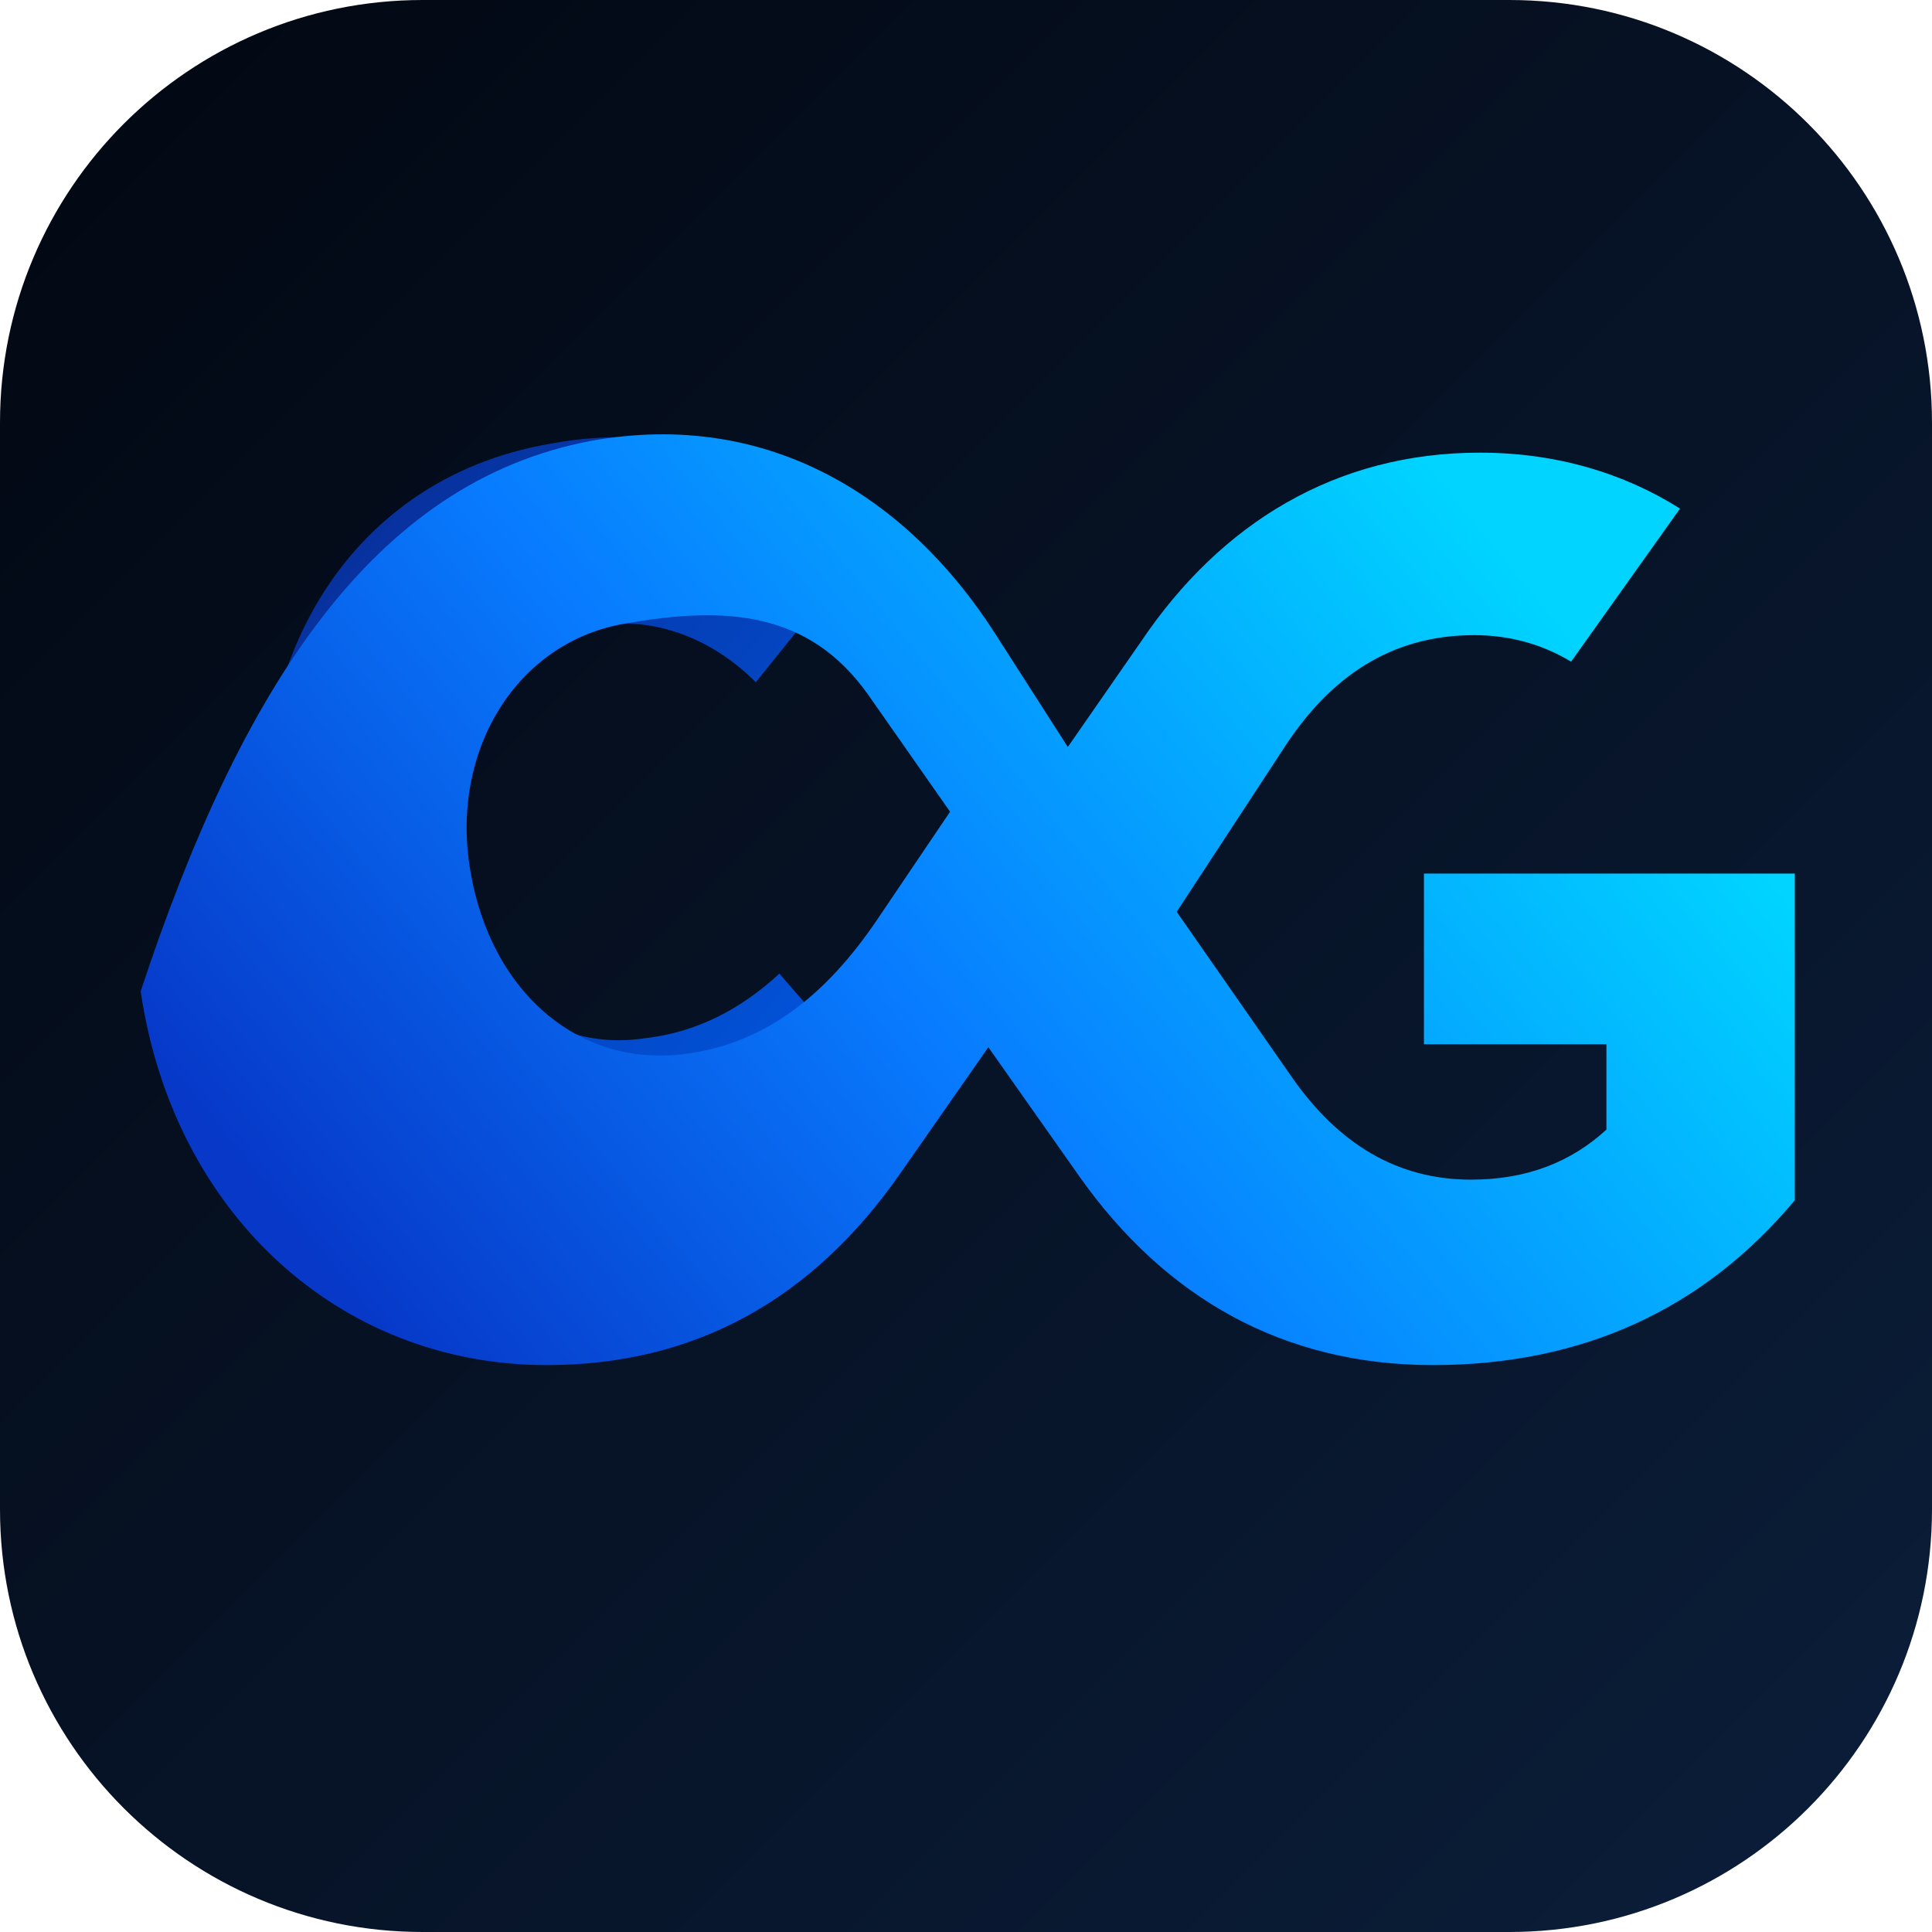
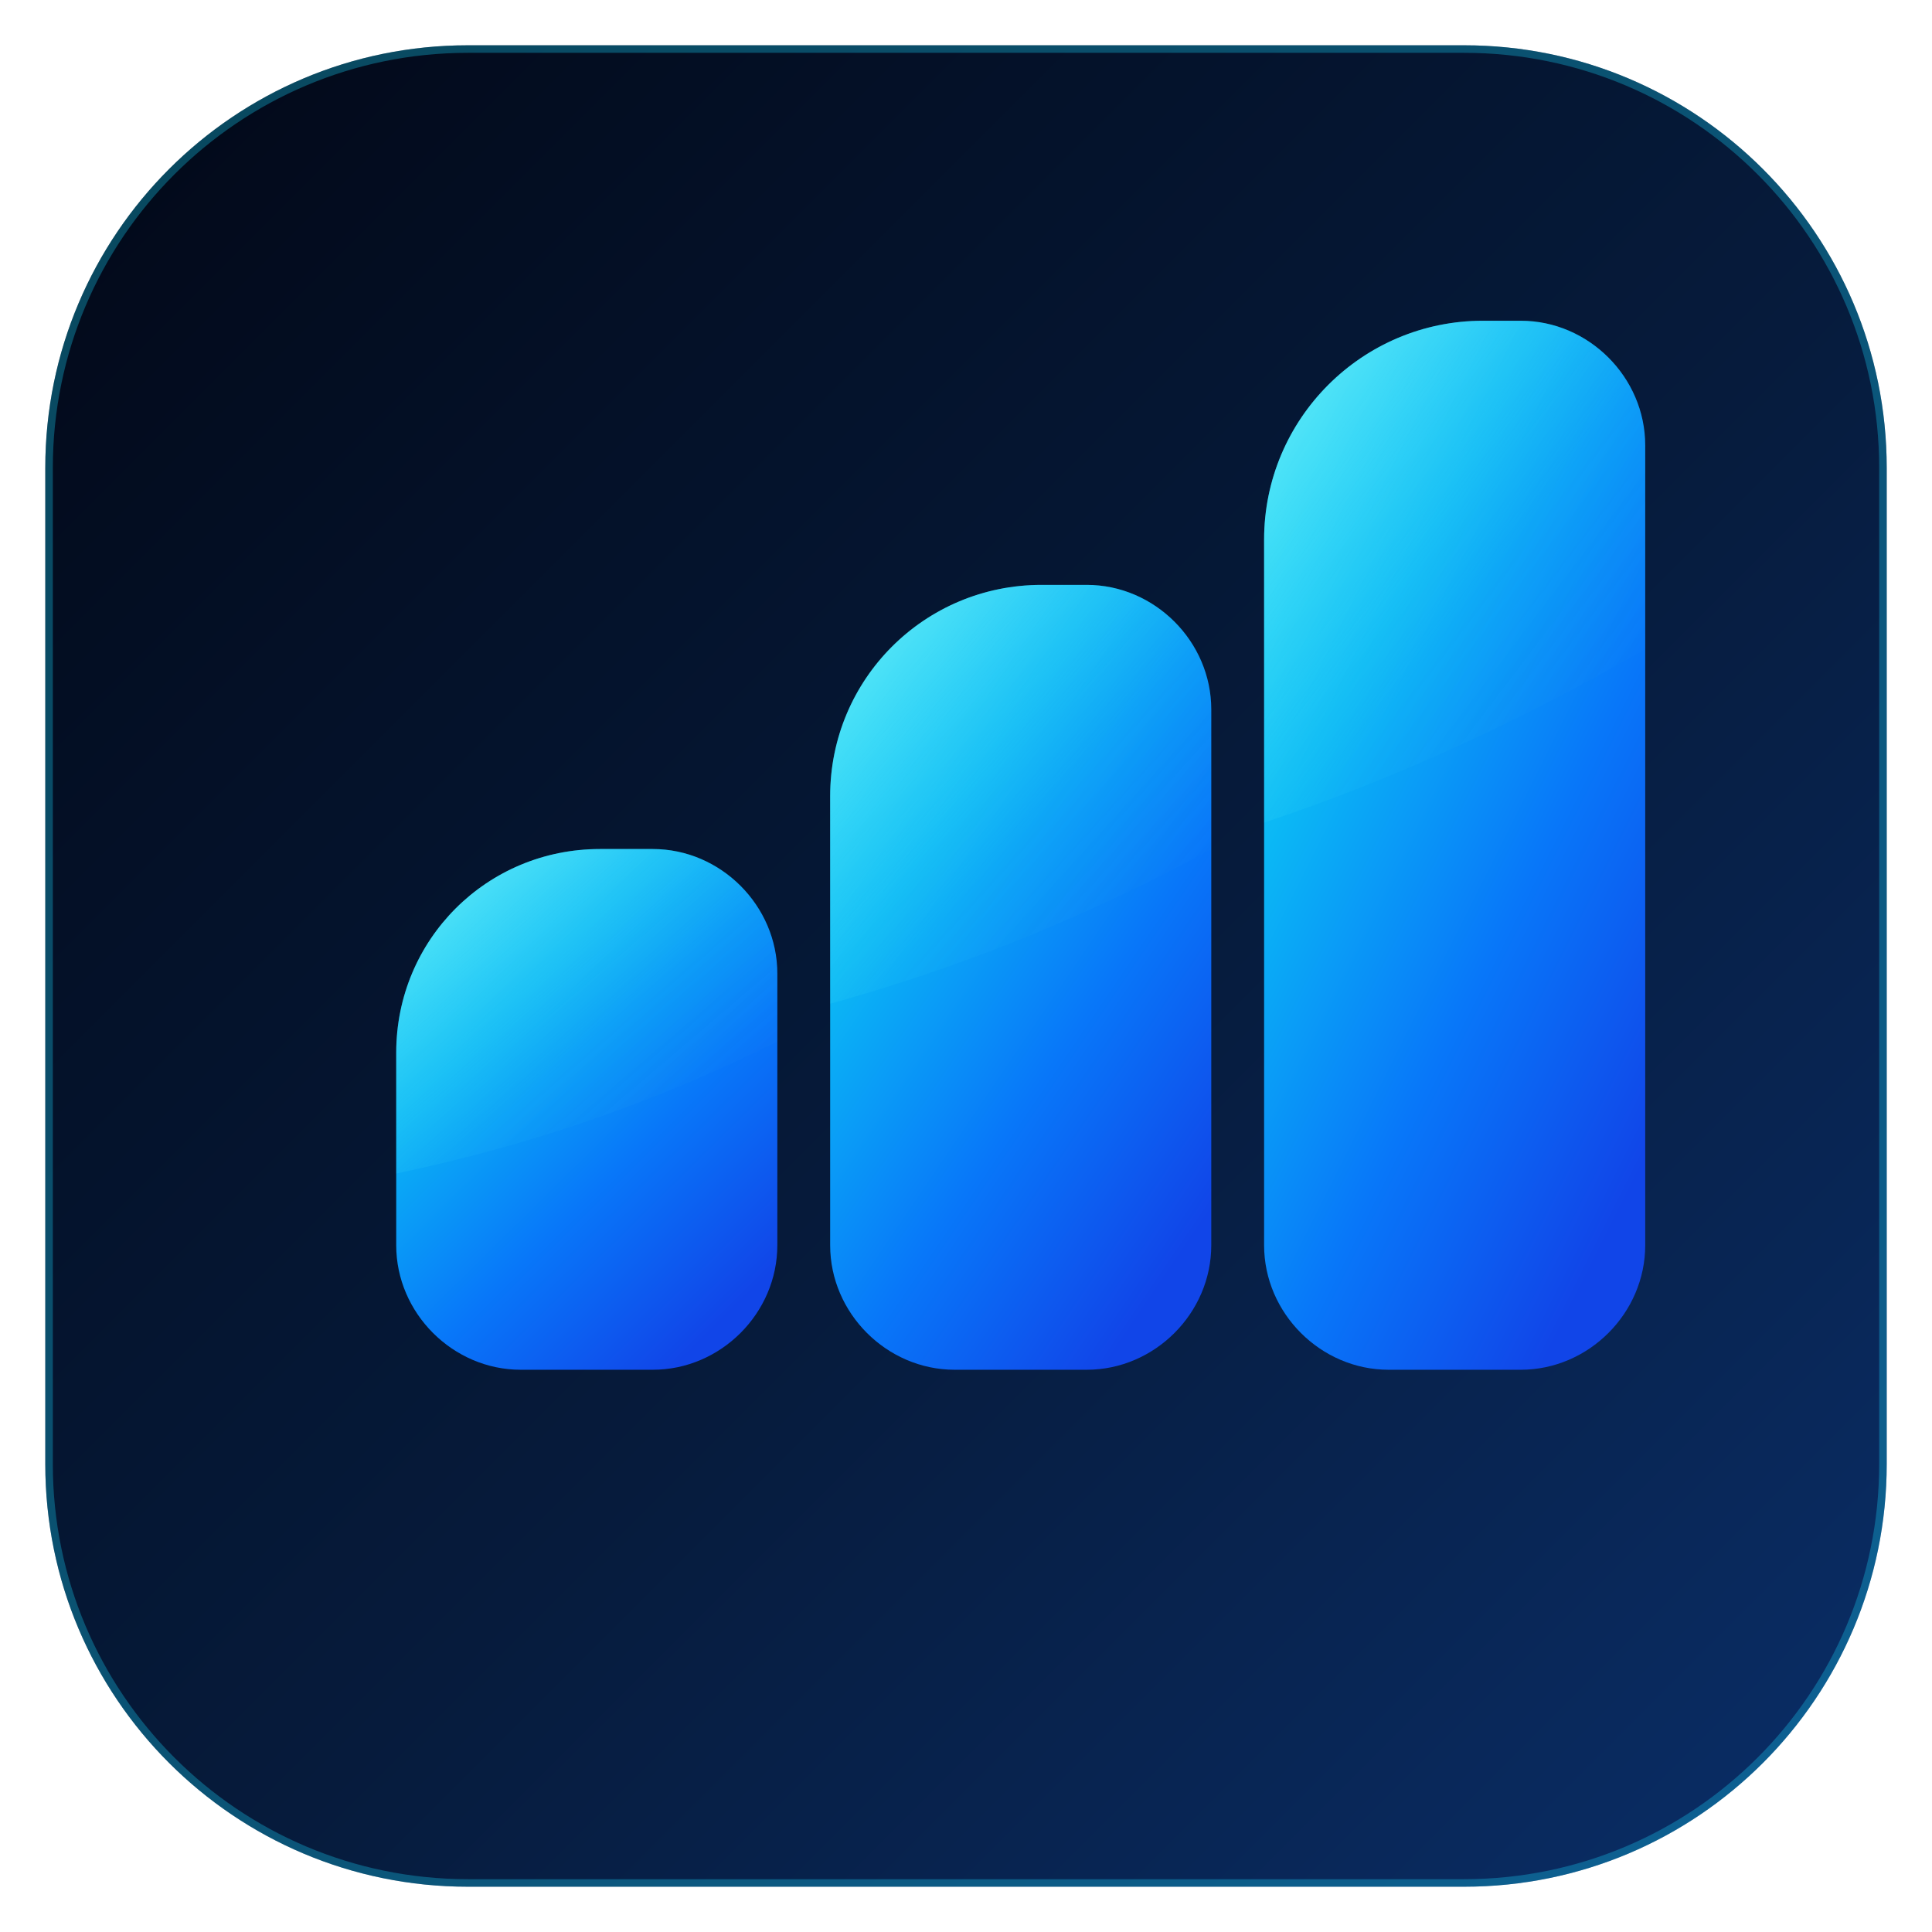
<svg xmlns="http://www.w3.org/2000/svg" viewBox="0 0 512 512">
  <defs>
    <linearGradient id="bg" x1="0" y1="0" x2="1" y2="1">
-       <stop stop-color="#020711" />
-       <stop offset="1" stop-color="#0B1E3A" />
+       <stop stop-color="#020817" />
+       <stop offset=".55" stop-color="#061B3C" />
+       <stop offset="1" stop-color="#0A2E68" />
    </linearGradient>
-     <linearGradient id="og" x1="70" y1="400" x2="430" y2="105" gradientUnits="userSpaceOnUse">
-       <stop stop-color="#0738C8" />
-       <stop offset=".46" stop-color="#087CFF" />
-       <stop offset="1" stop-color="#00D4FF" />
+     <linearGradient id="bar" x1="0" y1="0" x2=".72" y2="1">
+       <stop stop-color="#28E7F4" />
+       <stop offset=".34" stop-color="#0BB7F5" />
+       <stop offset=".68" stop-color="#0877F9" />
+       <stop offset="1" stop-color="#1145E8" />
    </linearGradient>
-     <linearGradient id="depth" x1="0" y1="0" x2="1" y2="1">
-       <stop stop-color="#082A91" />
-       <stop offset="1" stop-color="#005BE8" />
+     <linearGradient id="shine" x1="0" y1="0" x2="1" y2="1">
+       <stop stop-color="#B9FBFF" stop-opacity=".5" />
+       <stop offset=".55" stop-color="#42E6F6" stop-opacity=".08" />
+       <stop offset="1" stop-color="#1767F2" stop-opacity="0" />
    </linearGradient>
  </defs>
-   <rect width="512" height="512" rx="112" fill="url(#bg)" />
-   <g transform="translate(56 56) scale(.78)">
-     <path fill="url(#depth)" d="M226 109c-30-24-69-38-111-30C45 91 8 157 20 231c12 73 70 119 138 110 29-4 54-17 74-37l-39-45c-13 12-28 20-46 22-34 5-62-20-68-58-6-39 14-76 49-82 22-4 42 4 57 19z" />
-     <path fill="url(#og)" d="M129 78c61-11 108 20 137 65l25 39 25-36c27-40 66-64 115-64 26 0 49 7 68 19l-37 52c-10-6-21-9-33-9-28 0-49 14-65 39l-36 55 39 56c16 23 36 35 61 35 19 0 34-6 46-17v-29h-62v-58h126v111c-31 37-72 56-123 56-51 0-91-23-120-64l-31-44-30 43c-30 43-70 65-120 65-71 0-127-52-138-127C10 162 55 92 129 78zm12 62c-37 6-60 43-53 84 7 42 38 68 75 62 26-4 46-20 63-45l25-37-28-40c-20-28-48-30-82-24z" />
-   </g>
+   <rect x="12" y="12" width="488" height="488" rx="112" fill="url(#bg)" />
+   <rect x="13" y="13" width="486" height="486" rx="111" fill="none" stroke="#16CFF4" stroke-opacity=".32" stroke-width="2" />
+   <path d="M105 330V279c0-30 24-54 54-54h14c18 0 33 15 33 33v72c0 18-15 33-33 33h-35c-18 0-33-15-33-33Z" fill="url(#bar)" />
+   <path d="M220 330V211c0-31 25-56 56-56h12c18 0 33 15 33 33v142c0 18-15 33-33 33h-35c-18 0-33-15-33-33Z" fill="url(#bar)" />
+   <path d="M335 330V143c0-32 26-58 58-58h10c18 0 33 15 33 33v212c0 18-15 33-33 33h-35c-18 0-33-15-33-33Z" fill="url(#bar)" />
+   <path d="M105 279c0-30 24-54 54-54h14c18 0 33 15 33 33v18c-30 15-63 27-101 35Z" fill="url(#shine)" />
+   <path d="M220 211c0-31 25-56 56-56h12c18 0 33 15 33 33v37c-31 17-65 31-101 41Z" fill="url(#shine)" />
+   <path d="M335 143c0-32 26-58 58-58h10c18 0 33 15 33 33v54c-31 18-65 34-101 46Z" fill="url(#shine)" />
</svg>
